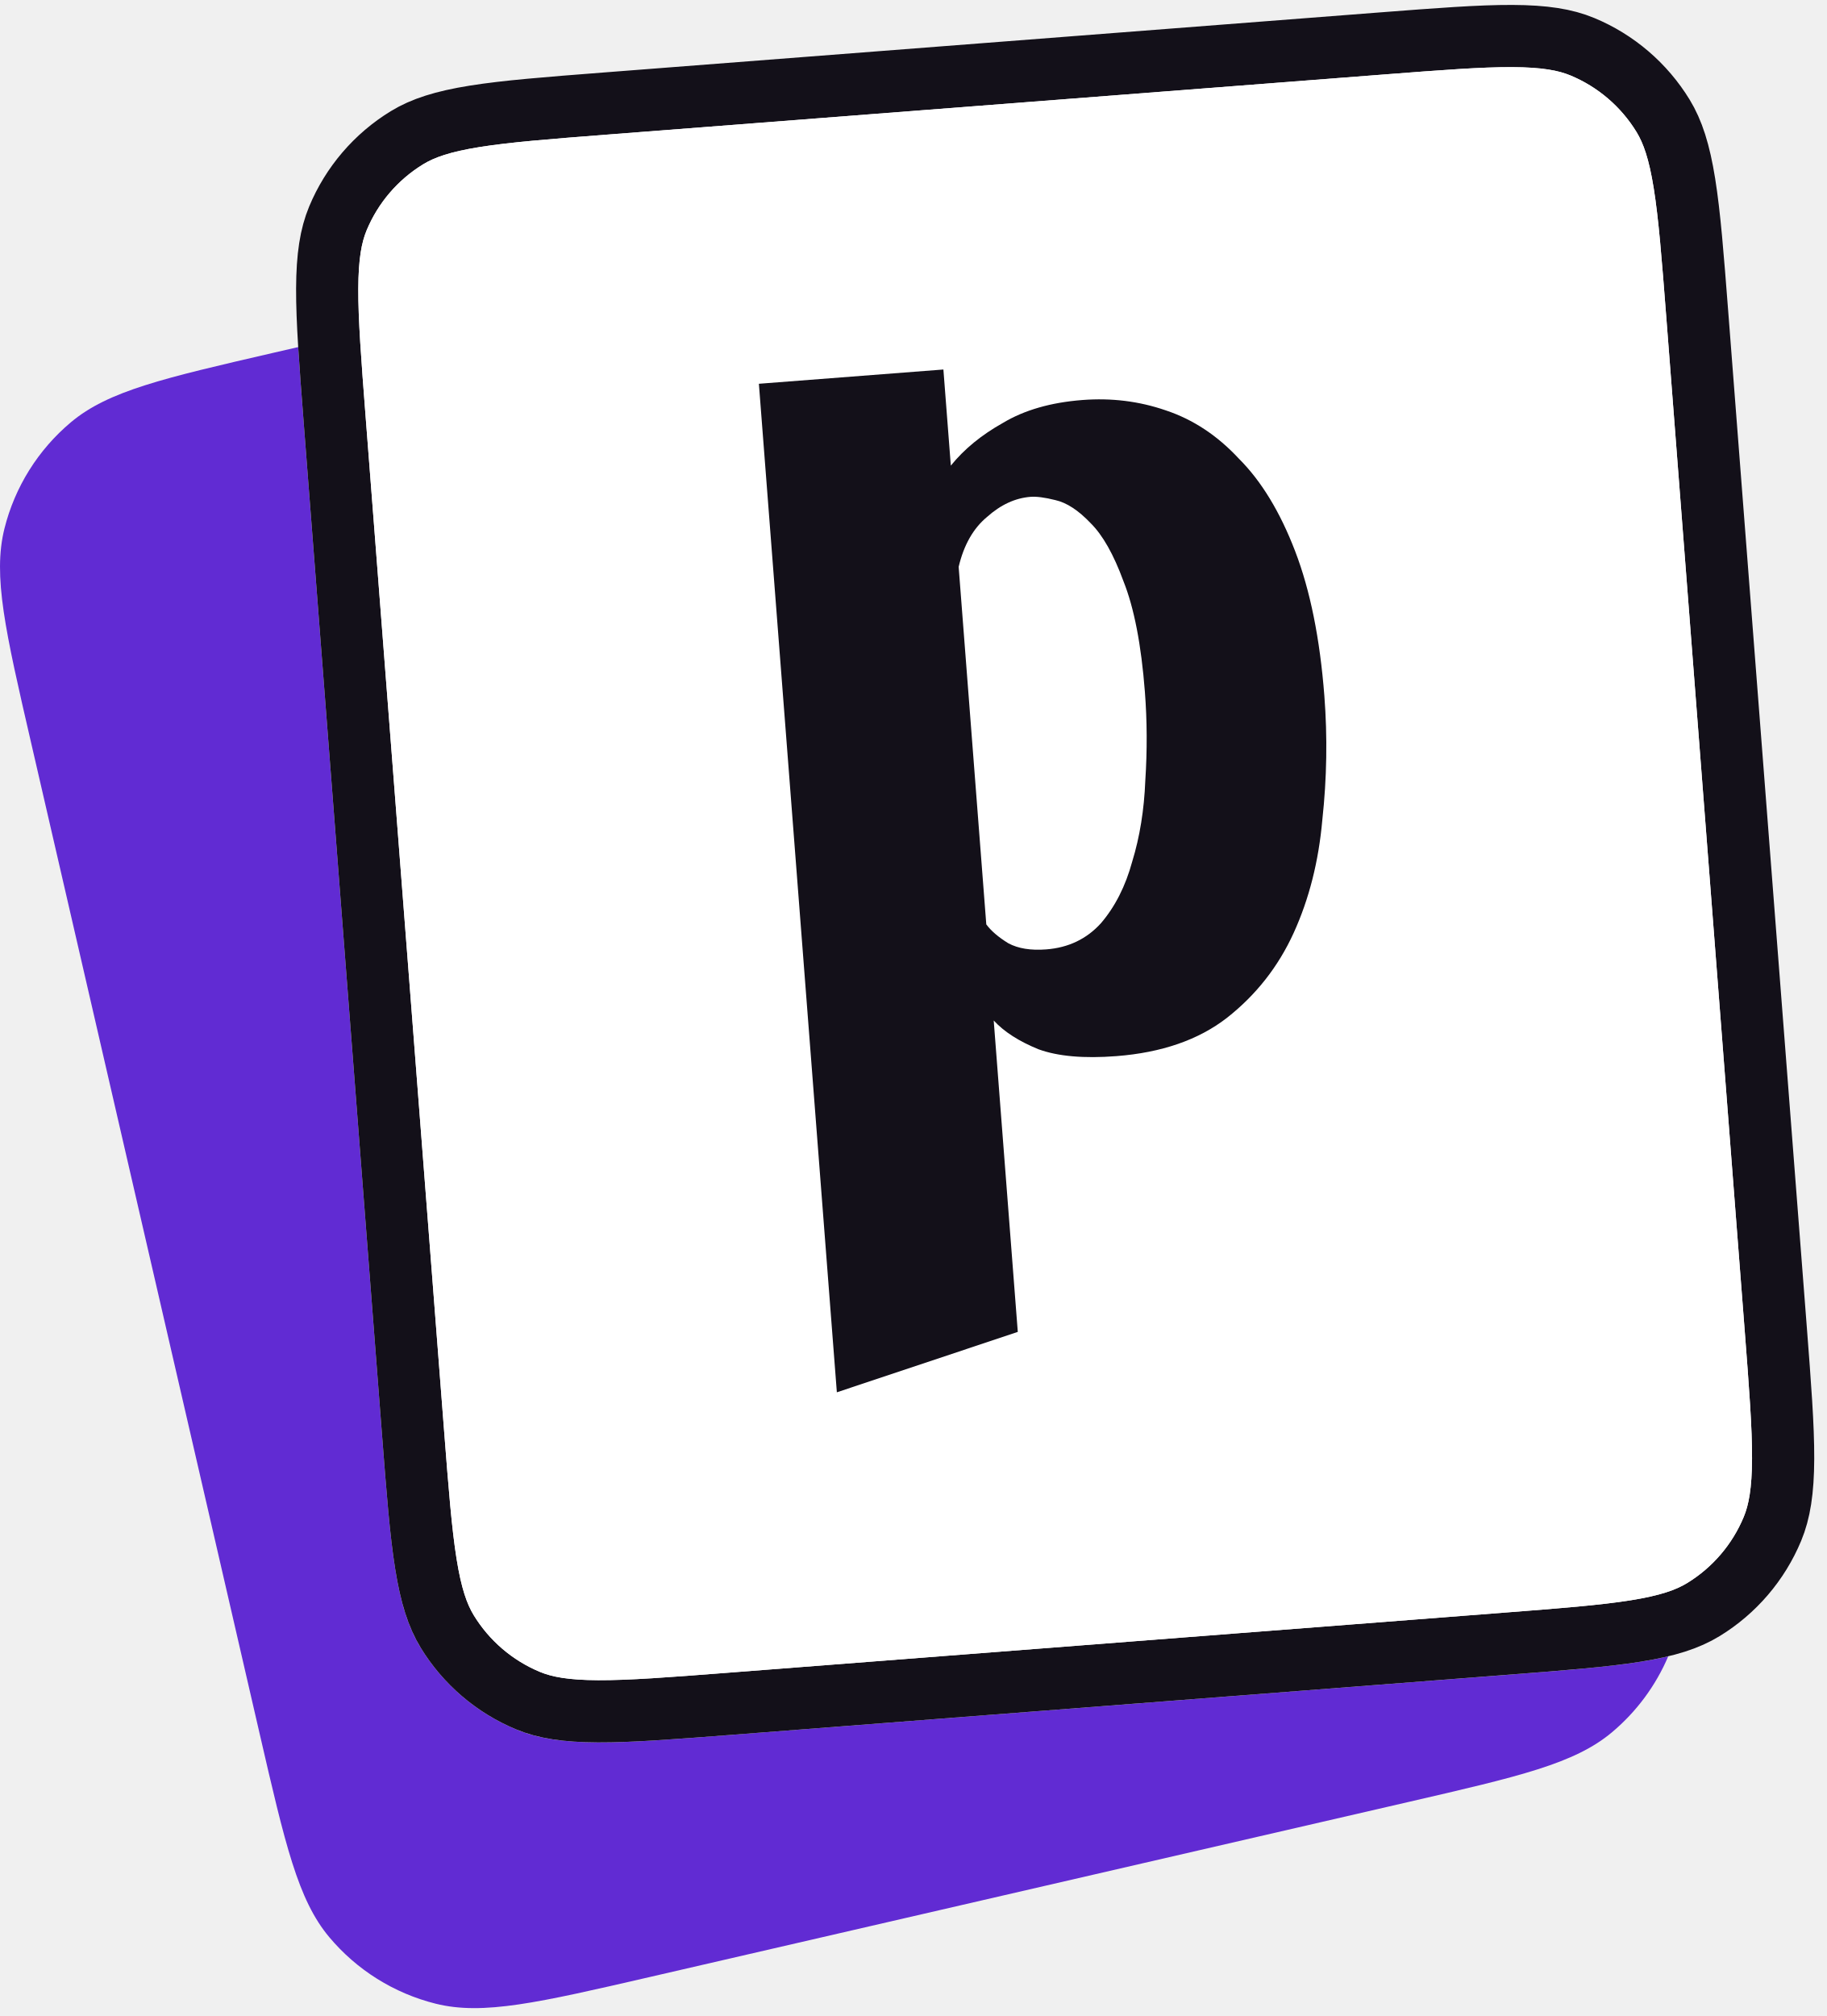
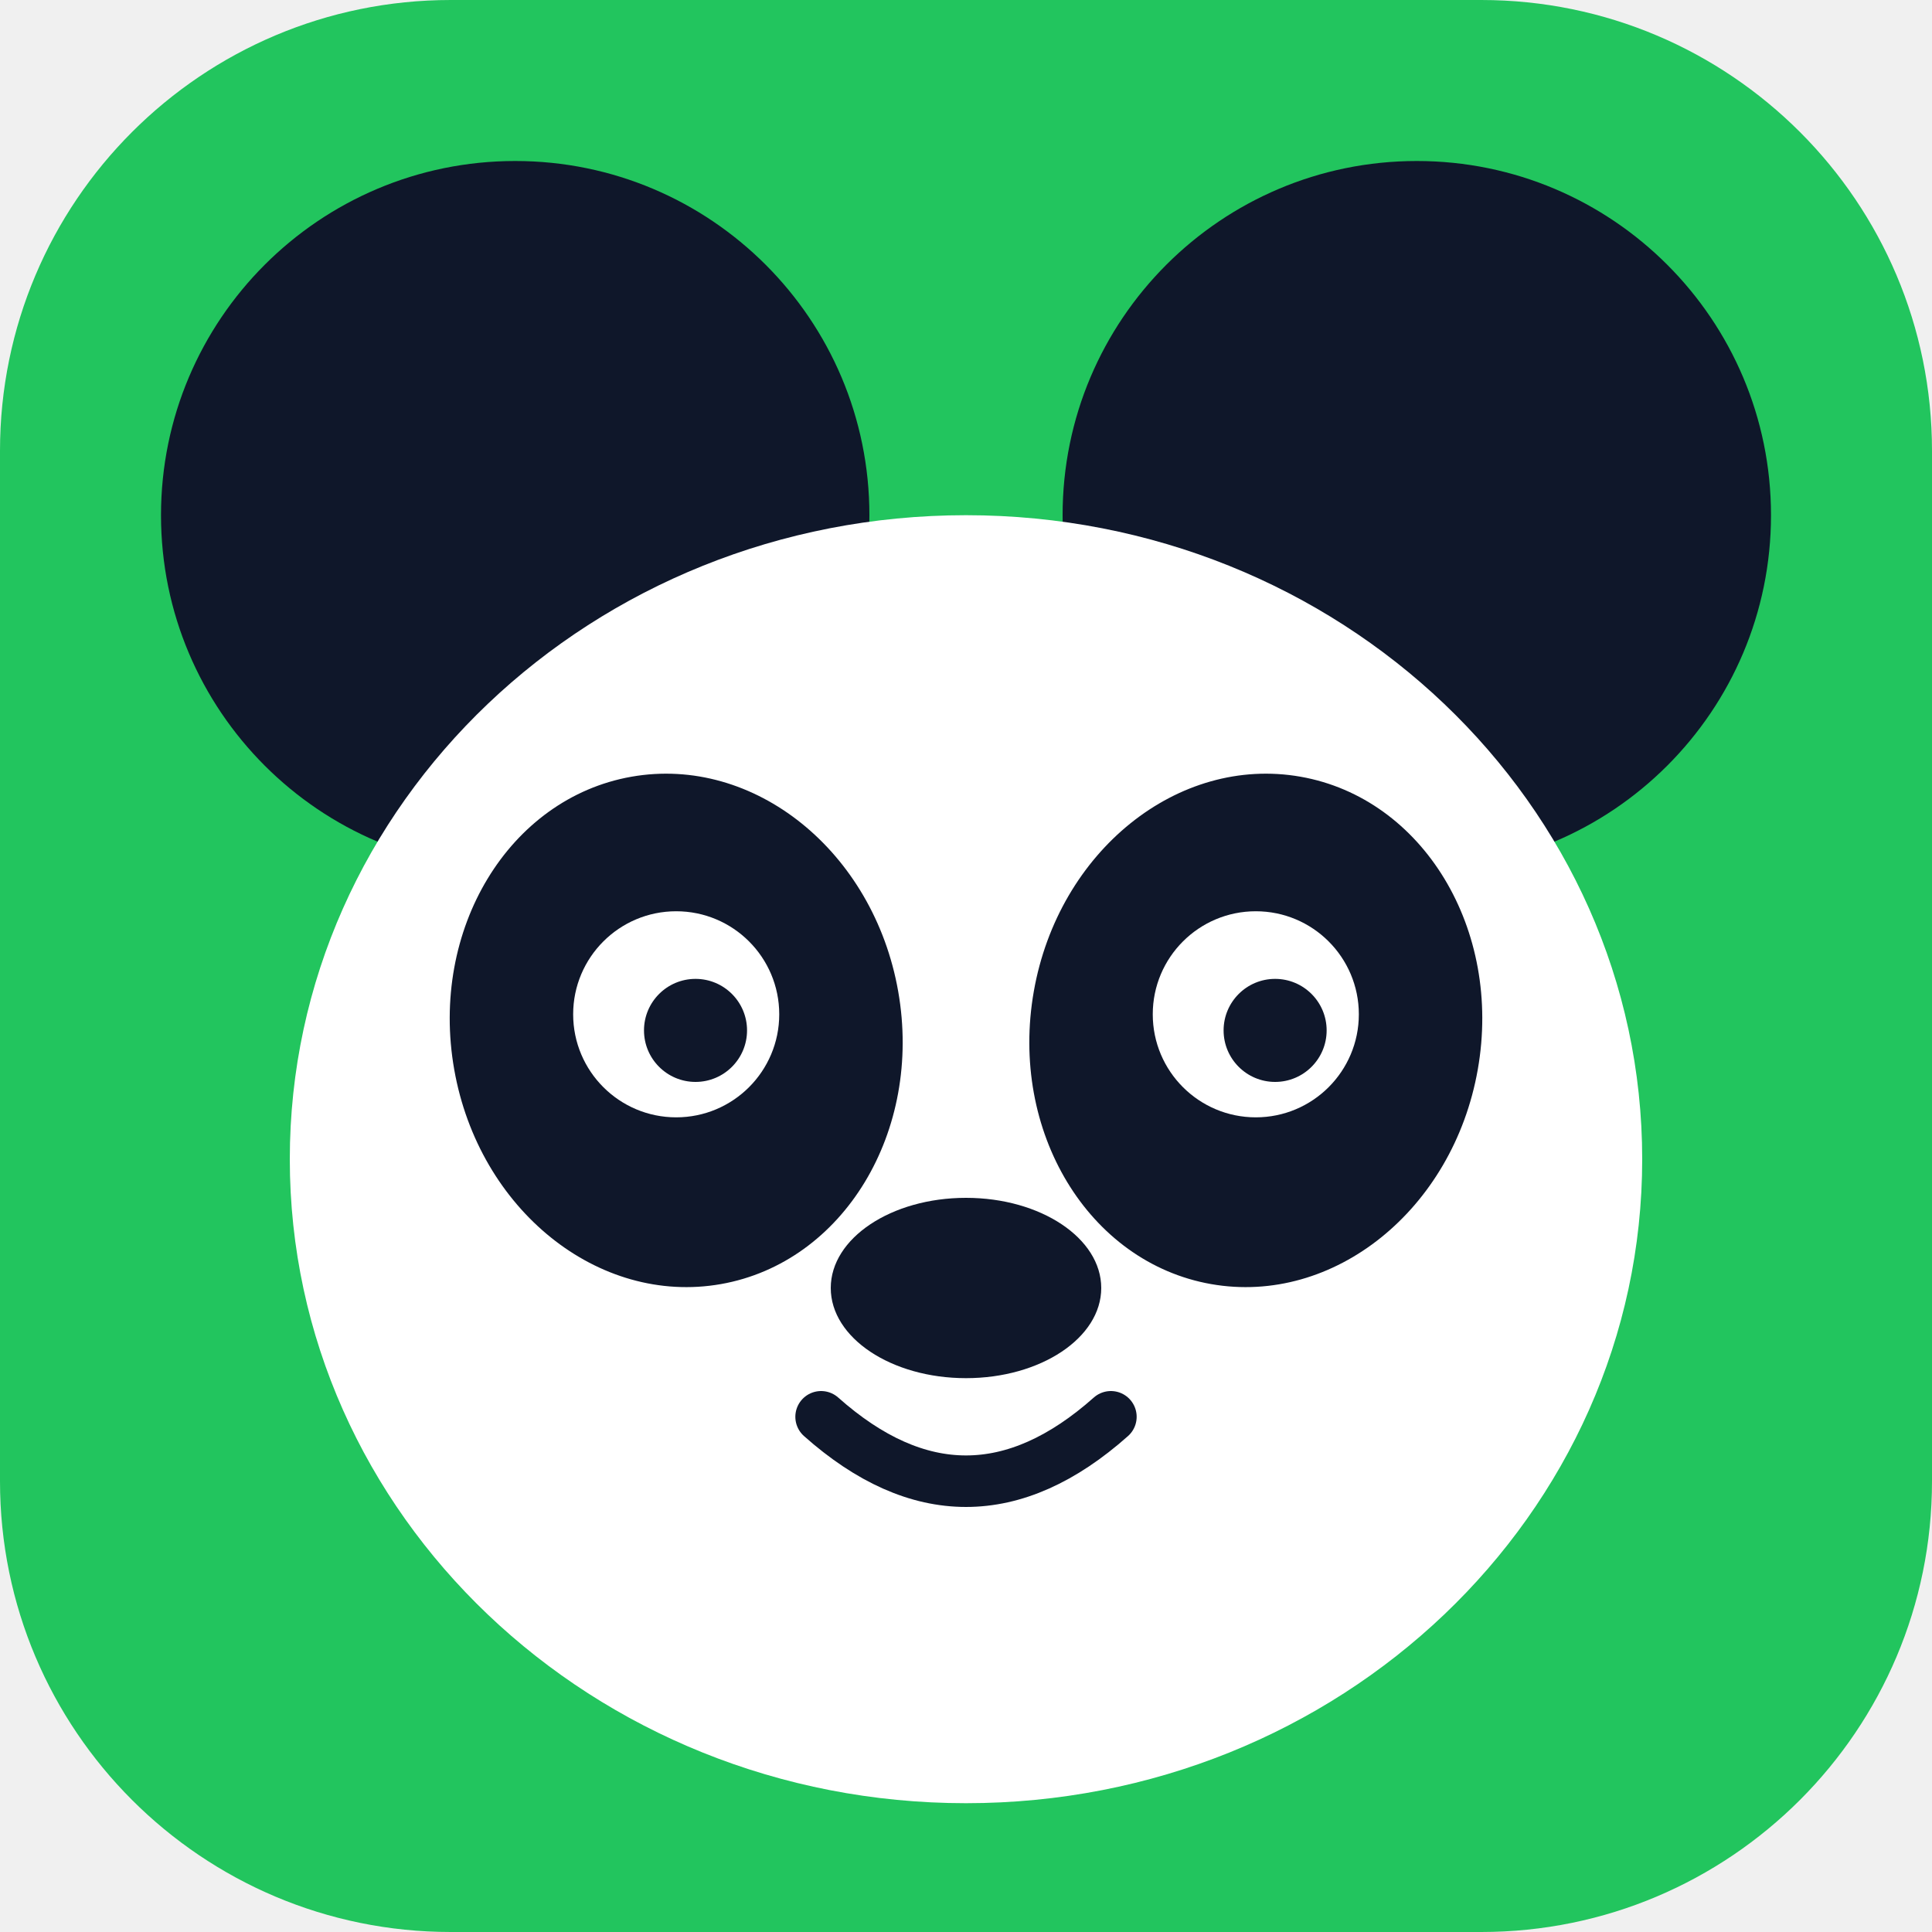
- <svg xmlns="http://www.w3.org/2000/svg" width="145" height="160" viewBox="0 0 145 160" fill="none">
-   <path d="M23.67 27.546C23.777 29.277 23.928 31.231 24.101 33.461L30.332 113.972C31.028 122.971 31.376 127.47 33.394 130.772C35.168 133.676 37.816 135.944 40.959 137.25C44.531 138.735 49.031 138.387 58.029 137.691L119.694 132.918C125.528 132.467 129.471 132.162 132.422 131.453C131.433 133.777 129.905 135.847 127.952 137.486C124.988 139.972 120.59 140.987 111.796 143.015L51.529 156.917C42.734 158.945 38.337 159.96 34.583 159.023C31.281 158.199 28.325 156.351 26.137 153.743C23.651 150.779 22.637 146.382 20.608 137.587L2.458 58.901C0.429 50.106 -0.585 45.709 0.352 41.955C1.175 38.653 3.024 35.697 5.631 33.51C8.595 31.023 12.993 30.009 21.788 27.98L23.67 27.546Z" fill="#612BD3" />
-   <path d="M26.562 33.268C26.211 28.728 25.961 25.471 25.972 22.899C25.983 20.356 26.254 18.701 26.821 17.336C27.928 14.675 29.848 12.432 32.307 10.93C33.569 10.159 35.163 9.636 37.674 9.234C40.213 8.828 43.47 8.574 48.01 8.222L109.675 3.45C114.215 3.099 117.472 2.849 120.044 2.86C122.587 2.871 124.242 3.141 125.607 3.709C128.269 4.815 130.511 6.736 132.014 9.195C132.785 10.457 133.307 12.05 133.709 14.562C134.116 17.101 134.37 20.358 134.721 24.898L140.952 105.41C141.303 109.95 141.553 113.207 141.542 115.779C141.531 118.322 141.261 119.976 140.693 121.342C139.586 124.003 137.666 126.246 135.207 127.748C133.945 128.519 132.351 129.041 129.84 129.444C127.301 129.85 124.044 130.104 119.504 130.455L57.839 135.228C53.299 135.579 50.042 135.829 47.47 135.818C44.927 135.807 43.272 135.537 41.907 134.969C39.245 133.862 37.003 131.942 35.5 129.483C34.729 128.221 34.207 126.627 33.805 124.116C33.398 121.577 33.145 118.32 32.793 113.78L26.562 33.268Z" stroke="#131019" stroke-width="4.937" />
-   <path d="M48.201 10.683L109.866 5.911C114.446 5.556 117.586 5.317 120.034 5.327C122.424 5.338 123.715 5.595 124.66 5.988C126.84 6.894 128.677 8.467 129.907 10.481C130.441 11.354 130.894 12.591 131.272 14.951C131.659 17.368 131.905 20.507 132.26 25.088L138.491 105.599C138.845 110.18 139.084 113.319 139.074 115.767C139.063 118.157 138.806 119.449 138.413 120.393C137.507 122.573 135.934 124.41 133.92 125.641C133.047 126.174 131.81 126.627 129.45 127.005C127.033 127.392 123.894 127.639 119.314 127.993L57.649 132.766C53.068 133.12 49.929 133.359 47.481 133.349C45.091 133.338 43.799 133.081 42.855 132.688C40.675 131.782 38.838 130.209 37.607 128.195C37.074 127.322 36.621 126.085 36.243 123.725C35.856 121.308 35.609 118.169 35.255 113.589L29.024 33.077C28.669 28.496 28.43 25.357 28.441 22.909C28.451 20.519 28.708 19.227 29.101 18.283C30.007 16.103 31.58 14.266 33.595 13.035C34.468 12.502 35.704 12.049 38.064 11.671C40.481 11.284 43.62 11.037 48.201 10.683Z" fill="white" />
-   <path d="M74.885 29.326L75.475 36.954C76.533 35.644 77.912 34.514 79.612 33.564C81.307 32.547 83.408 31.941 85.917 31.747C88.222 31.569 90.426 31.841 92.528 32.566C94.698 33.285 96.639 34.567 98.351 36.413C100.125 38.185 101.61 40.628 102.805 43.742C104.001 46.855 104.774 50.683 105.125 55.226C105.377 58.48 105.324 61.759 104.965 65.06C104.674 68.357 103.916 71.348 102.692 74.035C101.467 76.722 99.697 78.973 97.382 80.789C95.13 82.532 92.207 83.542 88.613 83.82C86.037 84.019 83.976 83.838 82.432 83.275C80.883 82.644 79.698 81.883 78.879 80.992L80.79 105.706L66.428 110.5L60.239 30.458L74.885 29.326ZM83.047 75.349C84.81 75.213 86.257 74.521 87.388 73.274C88.514 71.96 89.343 70.327 89.874 68.376C90.474 66.419 90.82 64.278 90.912 61.952C91.068 59.553 91.057 57.2 90.878 54.895C90.59 51.166 90.023 48.243 89.177 46.125C88.399 44.003 87.53 42.467 86.57 41.518C85.605 40.502 84.671 39.892 83.769 39.689C82.934 39.48 82.279 39.395 81.805 39.431C80.584 39.526 79.432 40.058 78.347 41.029C77.258 41.931 76.507 43.251 76.096 44.988L78.29 73.364C78.671 73.88 79.255 74.381 80.043 74.865C80.825 75.282 81.827 75.444 83.047 75.349Z" fill="#131019" />
+ <svg xmlns="http://www.w3.org/2000/svg" width="60" height="60" viewBox="0 0 60 60" fill="none">
+   <rect width="60" height="60" rx="14" fill="#22c55e" />
+   <circle cx="16" cy="16" r="11" fill="#0f172a" />
+   <circle cx="44" cy="16" r="11" fill="#0f172a" />
+   <ellipse cx="30" cy="36" rx="21" ry="20" fill="white" />
+   <ellipse cx="21" cy="32" rx="7" ry="8" transform="rotate(-10 21 32)" fill="#0f172a" />
+   <ellipse cx="39" cy="32" rx="7" ry="8" transform="rotate(10 39 32)" fill="#0f172a" />
+   <circle cx="21" cy="31.5" r="3.2" fill="white" />
+   <circle cx="39" cy="31.5" r="3.2" fill="white" />
+   <circle cx="21.6" cy="32" r="1.6" fill="#0f172a" />
+   <circle cx="39.6" cy="32" r="1.6" fill="#0f172a" />
+   <ellipse cx="30" cy="40" rx="4.2" ry="2.8" fill="#0f172a" />
+   <path d="M25.5 44 Q30 48 34.5 44" stroke="#0f172a" stroke-width="1.6" fill="none" stroke-linecap="round" />
</svg>
